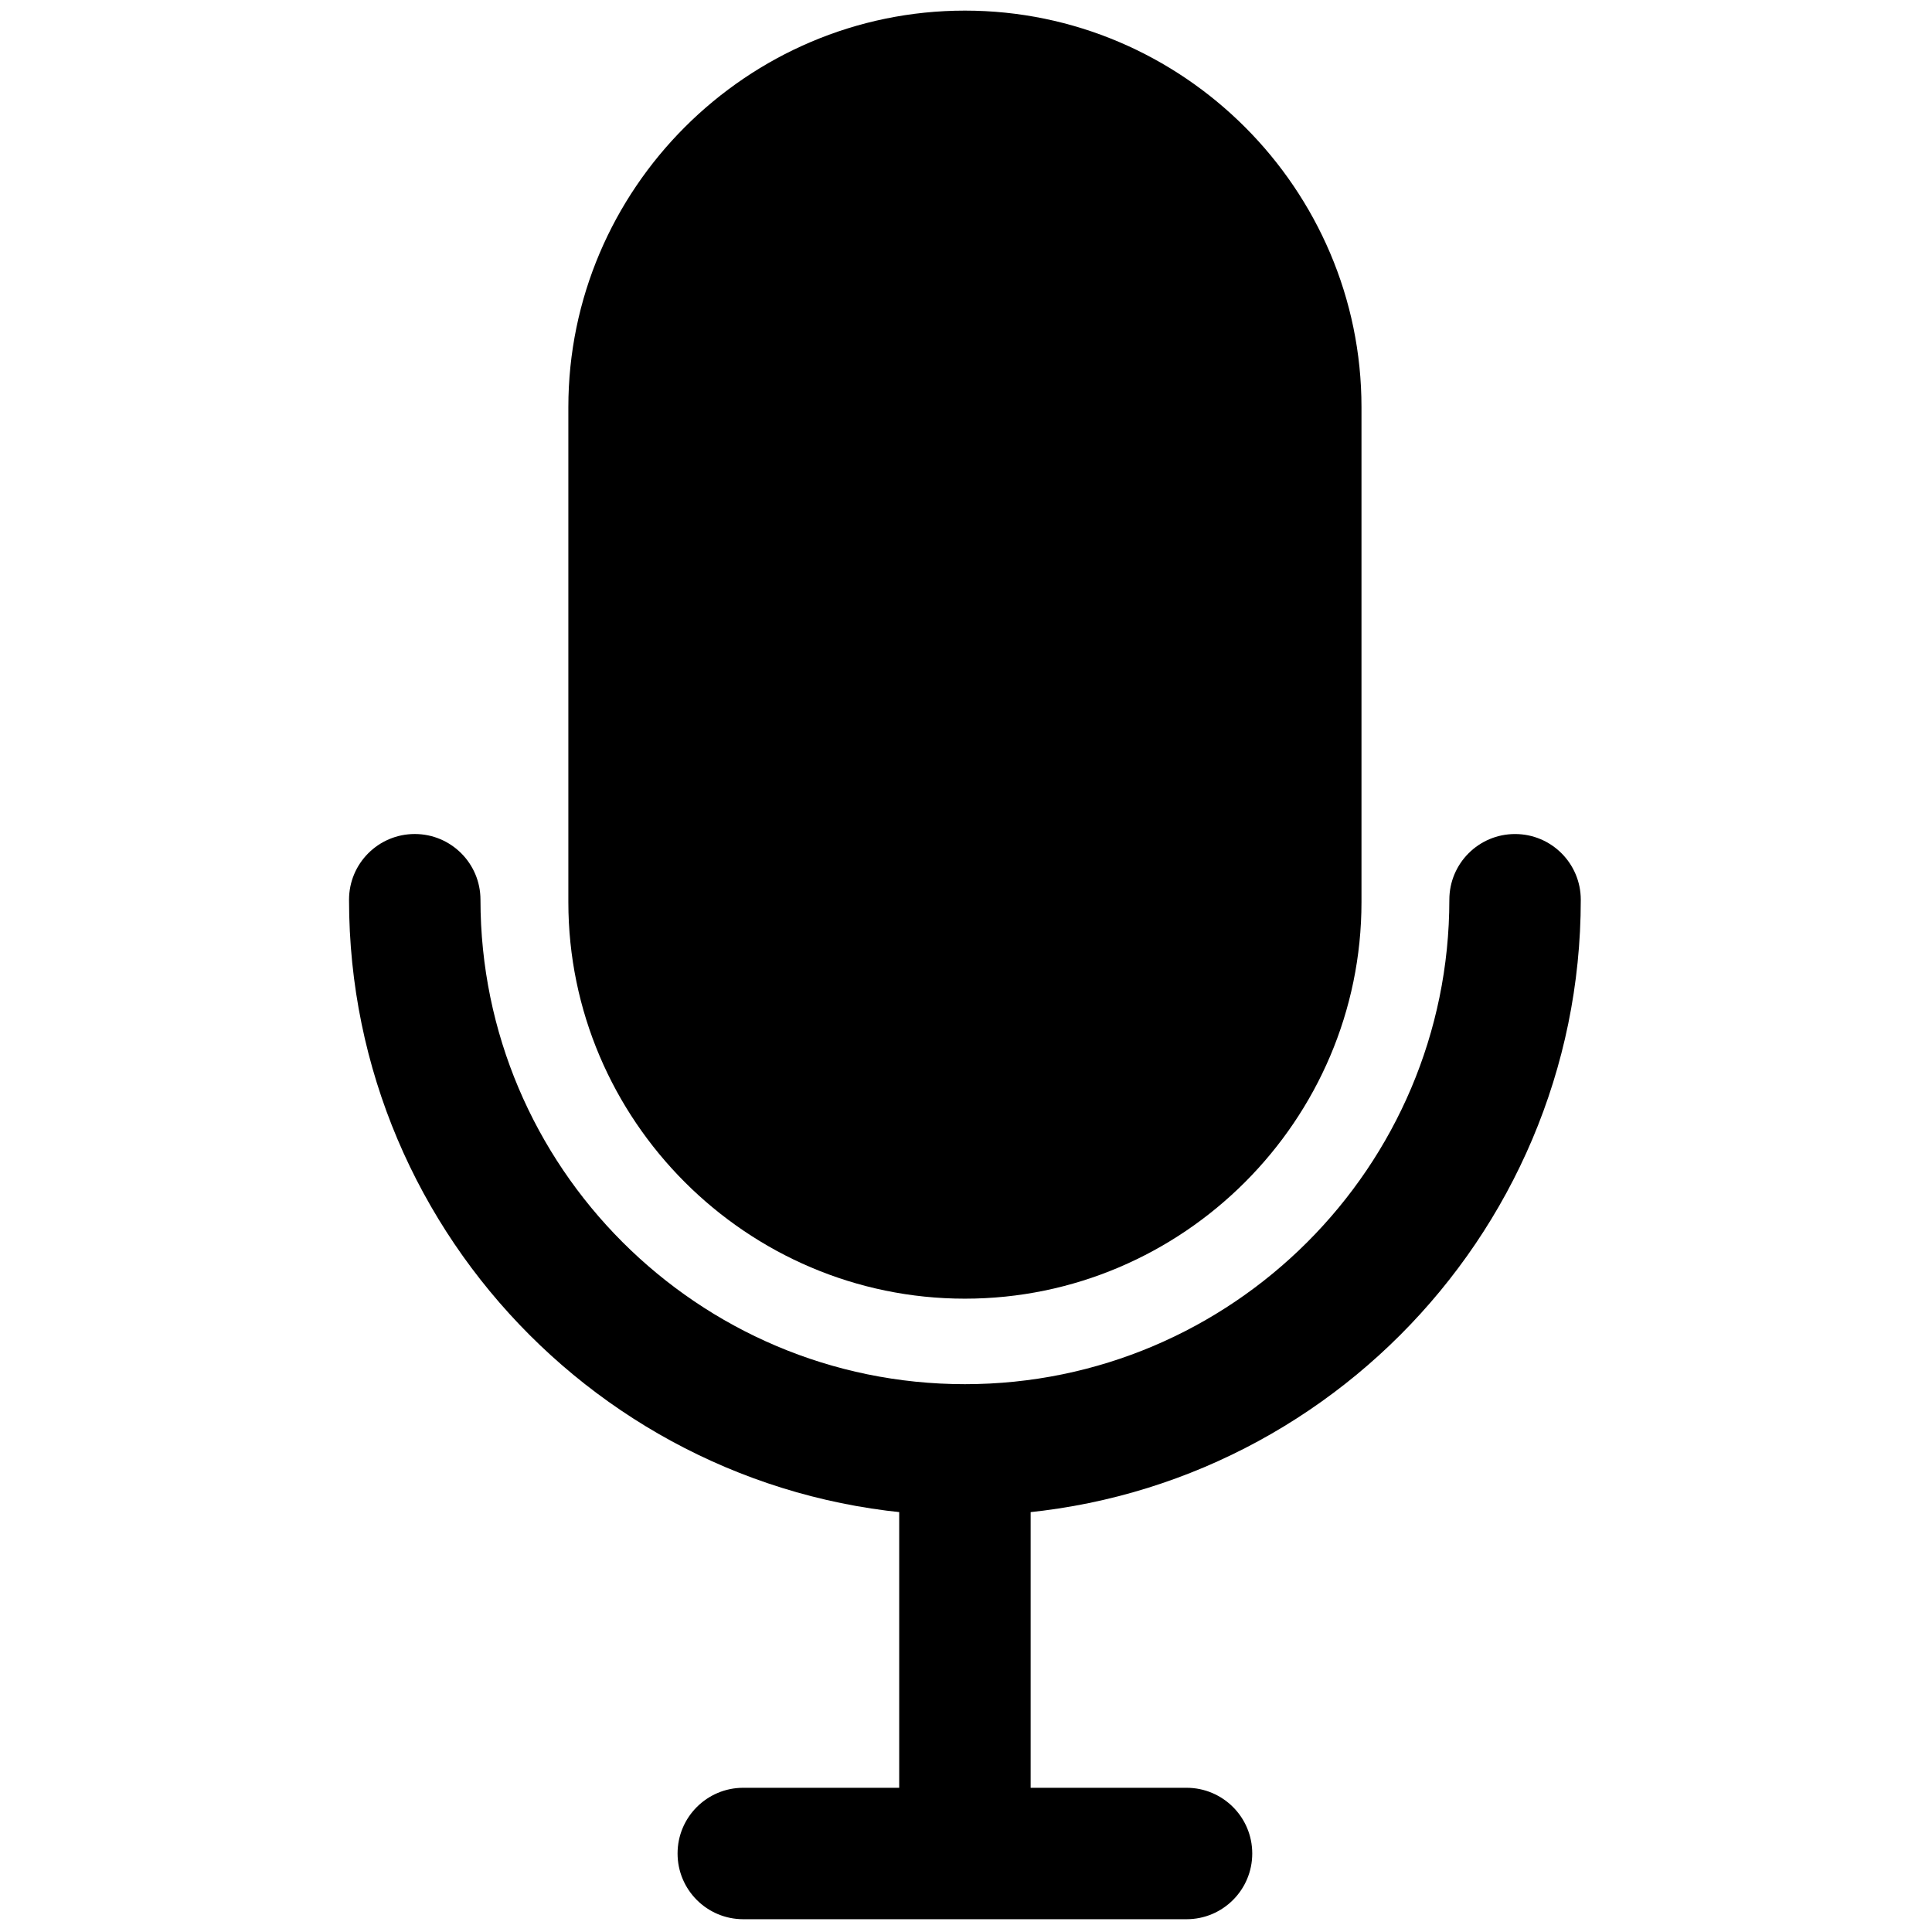
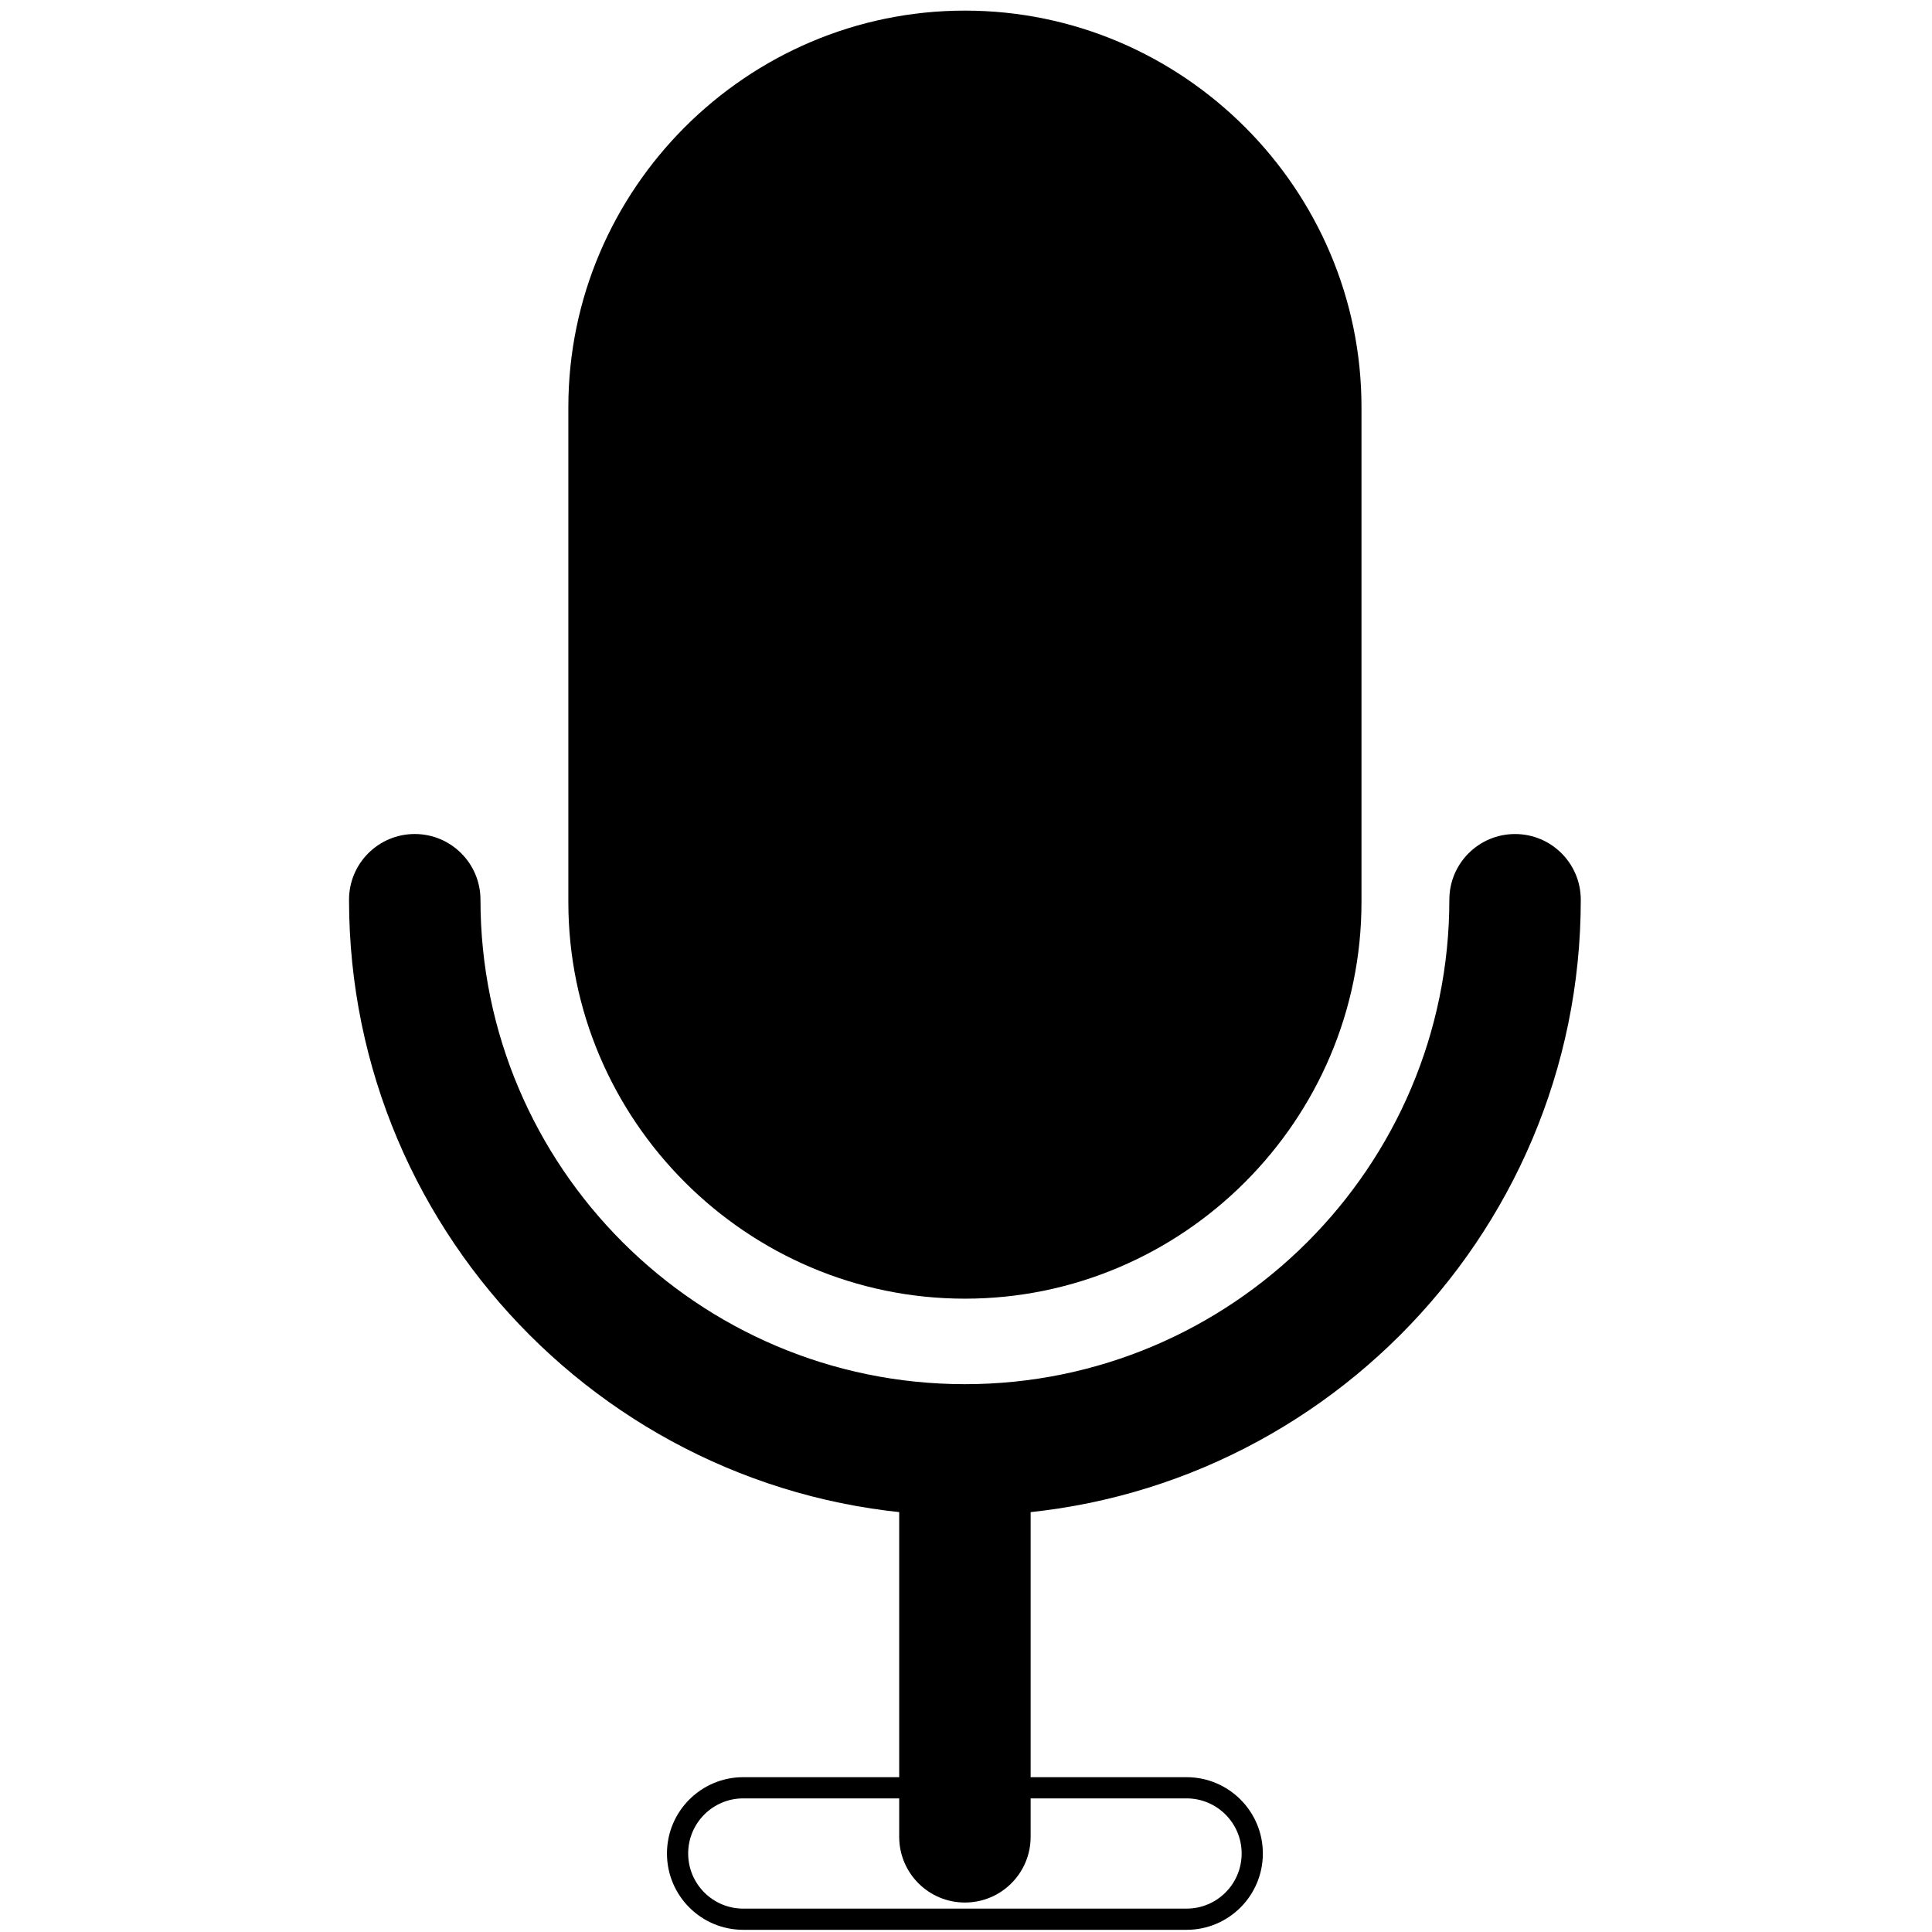
<svg xmlns="http://www.w3.org/2000/svg" version="1.1" width="256" height="256" viewBox="0 0 256 256" xml:space="preserve">
  <defs>
</defs>
  <g style="stroke: none; stroke-width: 0; stroke-dasharray: none; stroke-linecap: butt; stroke-linejoin: miter; stroke-miterlimit: 10; fill: none; fill-rule: nonzero; opacity: 1;" transform="translate(1.406593 1.406593) scale(2.81 2.81)">
    <path d="M 45 70.968 c -16.013 0 -29.042 -13.028 -29.042 -29.042 c 0 -1.712 1.388 -3.099 3.099 -3.099 c 1.712 0 3.099 1.388 3.099 3.099 C 22.157 54.522 32.404 64.77 45 64.77 c 12.595 0 22.843 -10.248 22.843 -22.843 c 0 -1.712 1.387 -3.099 3.099 -3.099 s 3.099 1.388 3.099 3.099 C 74.042 57.94 61.013 70.968 45 70.968 z" style="stroke: none; stroke-width: 1; stroke-dasharray: none; stroke-linecap: butt; stroke-linejoin: miter; stroke-miterlimit: 10; fill: rgb(0,0,0); fill-rule: nonzero; opacity: 1;" transform=" matrix(1 0 0 1 0 0) " stroke-linecap="round" />
    <path d="M 45 60.738 L 45 60.738 c -10.285 0 -18.7 -8.415 -18.7 -18.7 V 18.7 C 26.3 8.415 34.715 0 45 0 h 0 c 10.285 0 18.7 8.415 18.7 18.7 v 23.337 C 63.7 52.322 55.285 60.738 45 60.738 z" style="stroke: none; stroke-width: 1; stroke-dasharray: none; stroke-linecap: butt; stroke-linejoin: miter; stroke-miterlimit: 10; fill: rgb(0,0,0); fill-rule: nonzero; opacity: 1;" transform=" matrix(1 0 0 1 0 0) " stroke-linecap="round" />
    <path d="M 45 89.213 c -1.712 0 -3.099 -1.387 -3.099 -3.099 V 68.655 c 0 -1.712 1.388 -3.099 3.099 -3.099 c 1.712 0 3.099 1.387 3.099 3.099 v 17.459 C 48.099 87.826 46.712 89.213 45 89.213 z" style="stroke: none; stroke-width: 1; stroke-dasharray: none; stroke-linecap: butt; stroke-linejoin: miter; stroke-miterlimit: 10; fill: rgb(0,0,0); fill-rule: nonzero; opacity: 1;" transform=" matrix(1 0 0 1 0 0) " stroke-linecap="round" />
-     <path d="M 55.451 90 H 34.549 c -1.712 0 -3.099 -1.387 -3.099 -3.099 s 1.388 -3.099 3.099 -3.099 h 20.901 c 1.712 0 3.099 1.387 3.099 3.099 S 57.163 90 55.451 90 z" style="stroke: none; stroke-width: 1; stroke-dasharray: none; stroke-linecap: butt; stroke-linejoin: miter; stroke-miterlimit: 10; fill: rgb(0,0,0); fill-rule: nonzero; opacity: 1;" transform=" matrix(1 0 0 1 0 0) " stroke-linecap="round" />
+     <path d="M 55.451 90 H 34.549 c -1.712 0 -3.099 -1.387 -3.099 -3.099 s 1.388 -3.099 3.099 -3.099 h 20.901 c 1.712 0 3.099 1.387 3.099 3.099 S 57.163 90 55.451 90 z" style="stroke: currentColor; stroke-width: 1; stroke-dasharray: none; stroke-linecap: butt; stroke-linejoin: miter; stroke-miterlimit: 10; fill: none; fill-rule: nonzero; opacity: 1;" transform=" matrix(1 0 0 1 0 0) " stroke-linecap="round" />
  </g>
</svg>
